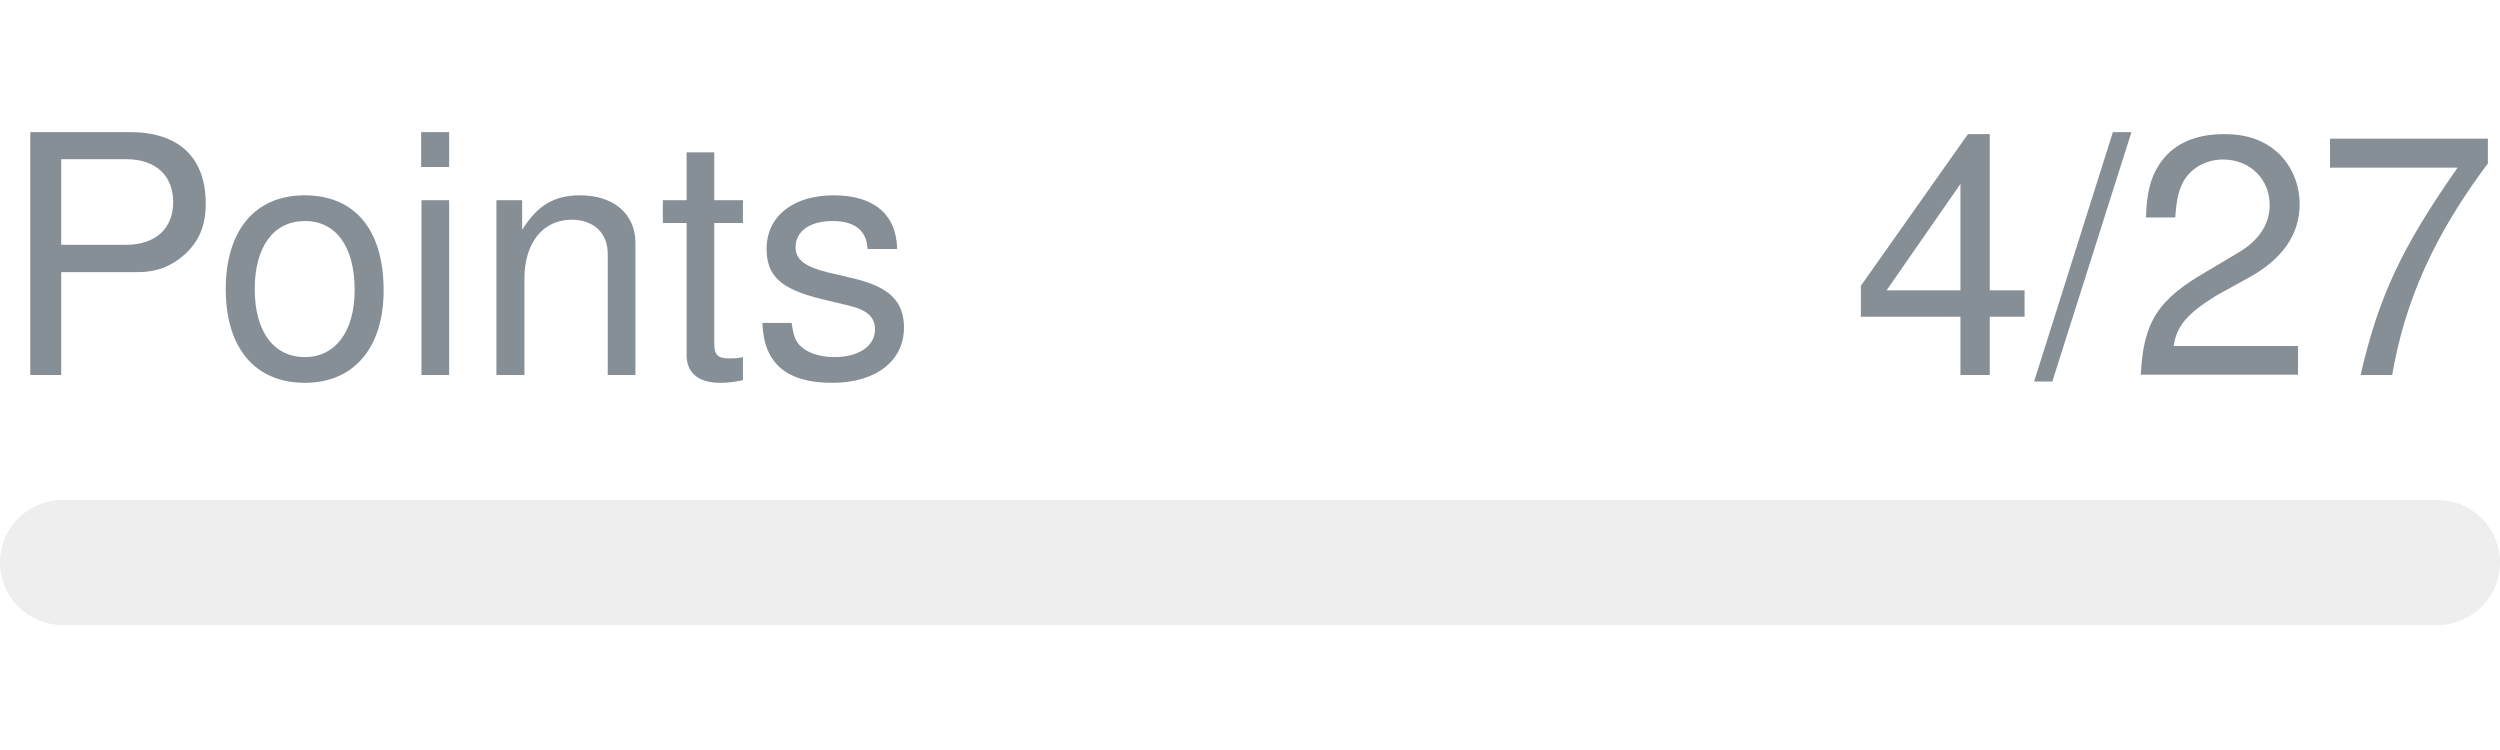
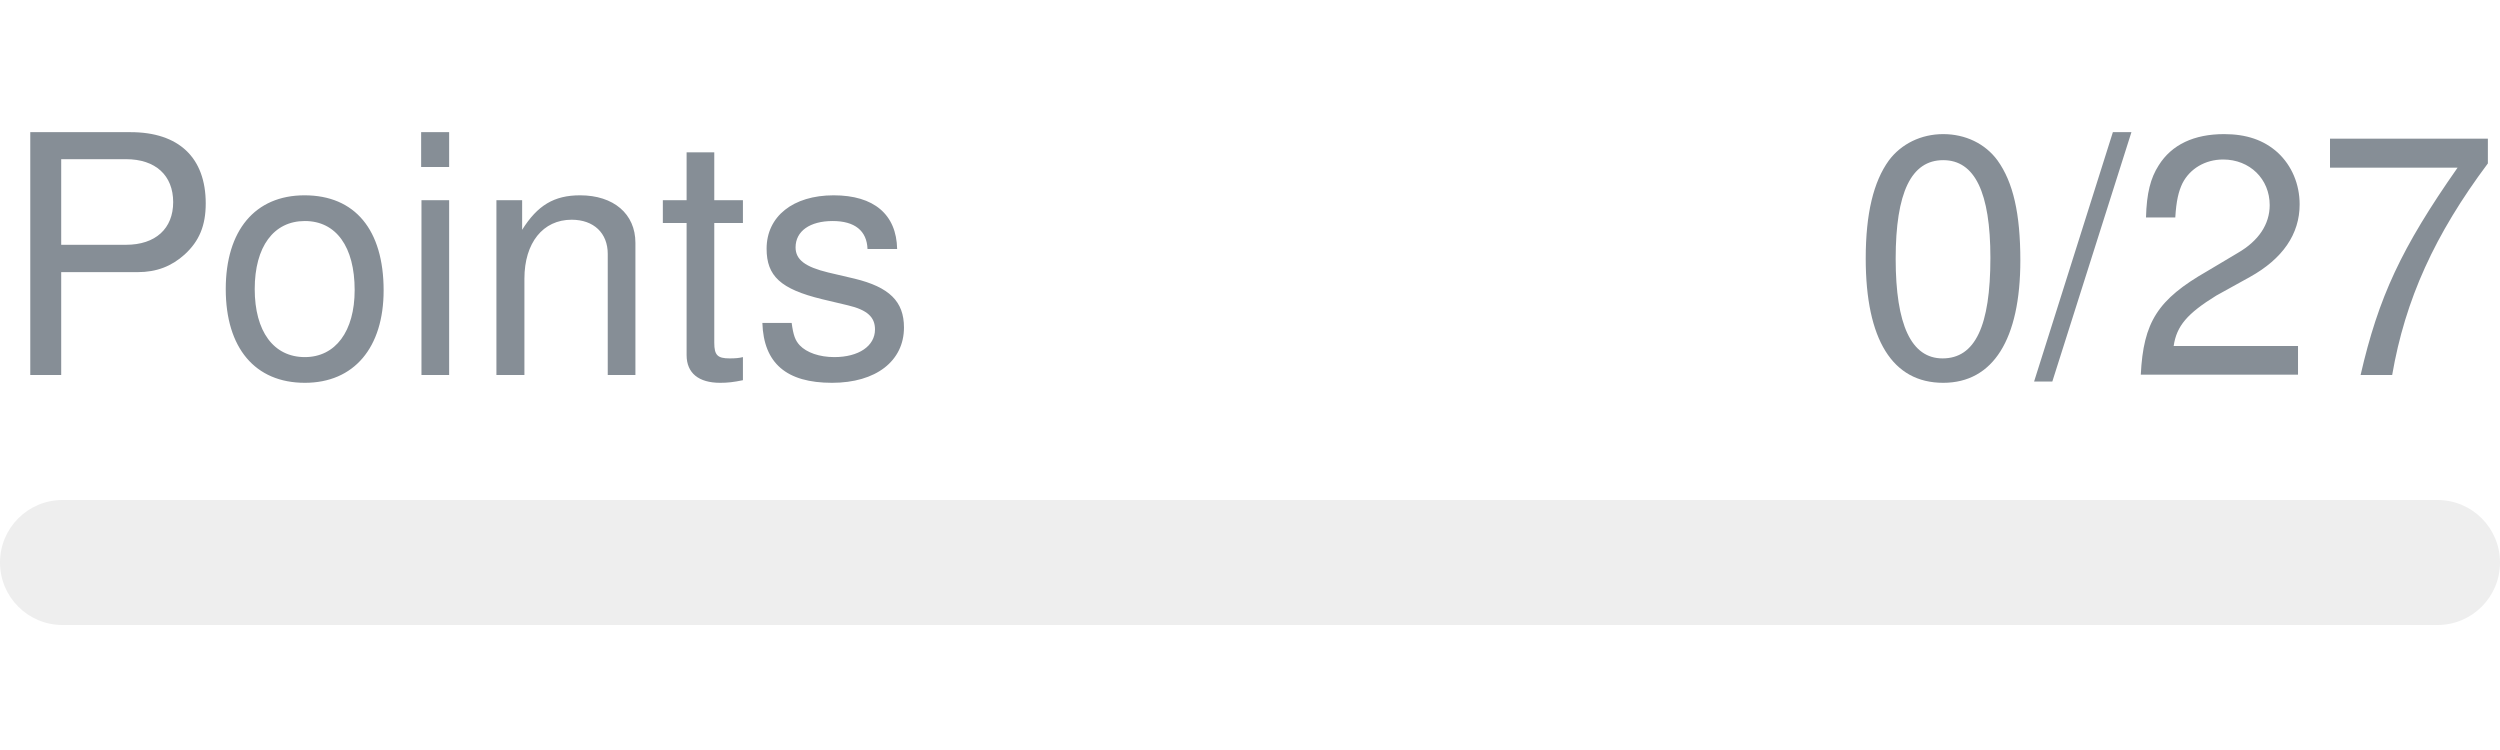
- <svg xmlns="http://www.w3.org/2000/svg" width="120px" height="36px" role="img" aria-label="Points: 4/27">
+ <svg xmlns="http://www.w3.org/2000/svg" width="120px" height="36px" role="img" aria-label="Points: 0/27">
  <svg y="6px" height="16px" font-size="16px" font-family="-apple-system, BlinkMacSystemFont, Segoe UI, Helvetica, Arial, sans-serif, Apple Color Emoji, Segoe UI Emoji" fill="#868E96">
    <text x="0" y="12">Points</text>
-     <text x="120" y="12" text-anchor="end">4/27</text>
+     <text x="120" y="12" text-anchor="end">0/27</text>
  </svg>
  <svg y="24" width="120px" height="6px">
    <rect rx="3" width="100%" height="100%" fill="#EEEEEE" />
    <rect rx="3" width="0%" height="100%" fill="#0170F0" transform="">
-       <animate attributeName="width" begin="0.5s" dur="600ms" from="0%" to="14%" repeatCount="1" fill="freeze" calcMode="spline" keyTimes="0; 1" keySplines="0.3, 0.61, 0.355, 1" />
+       <animate attributeName="width" begin="0.5s" dur="600ms" from="0%" to="0%" repeatCount="1" fill="freeze" calcMode="spline" keyTimes="0; 1" keySplines="0.3, 0.61, 0.355, 1" />
    </rect>
  </svg>
</svg>
